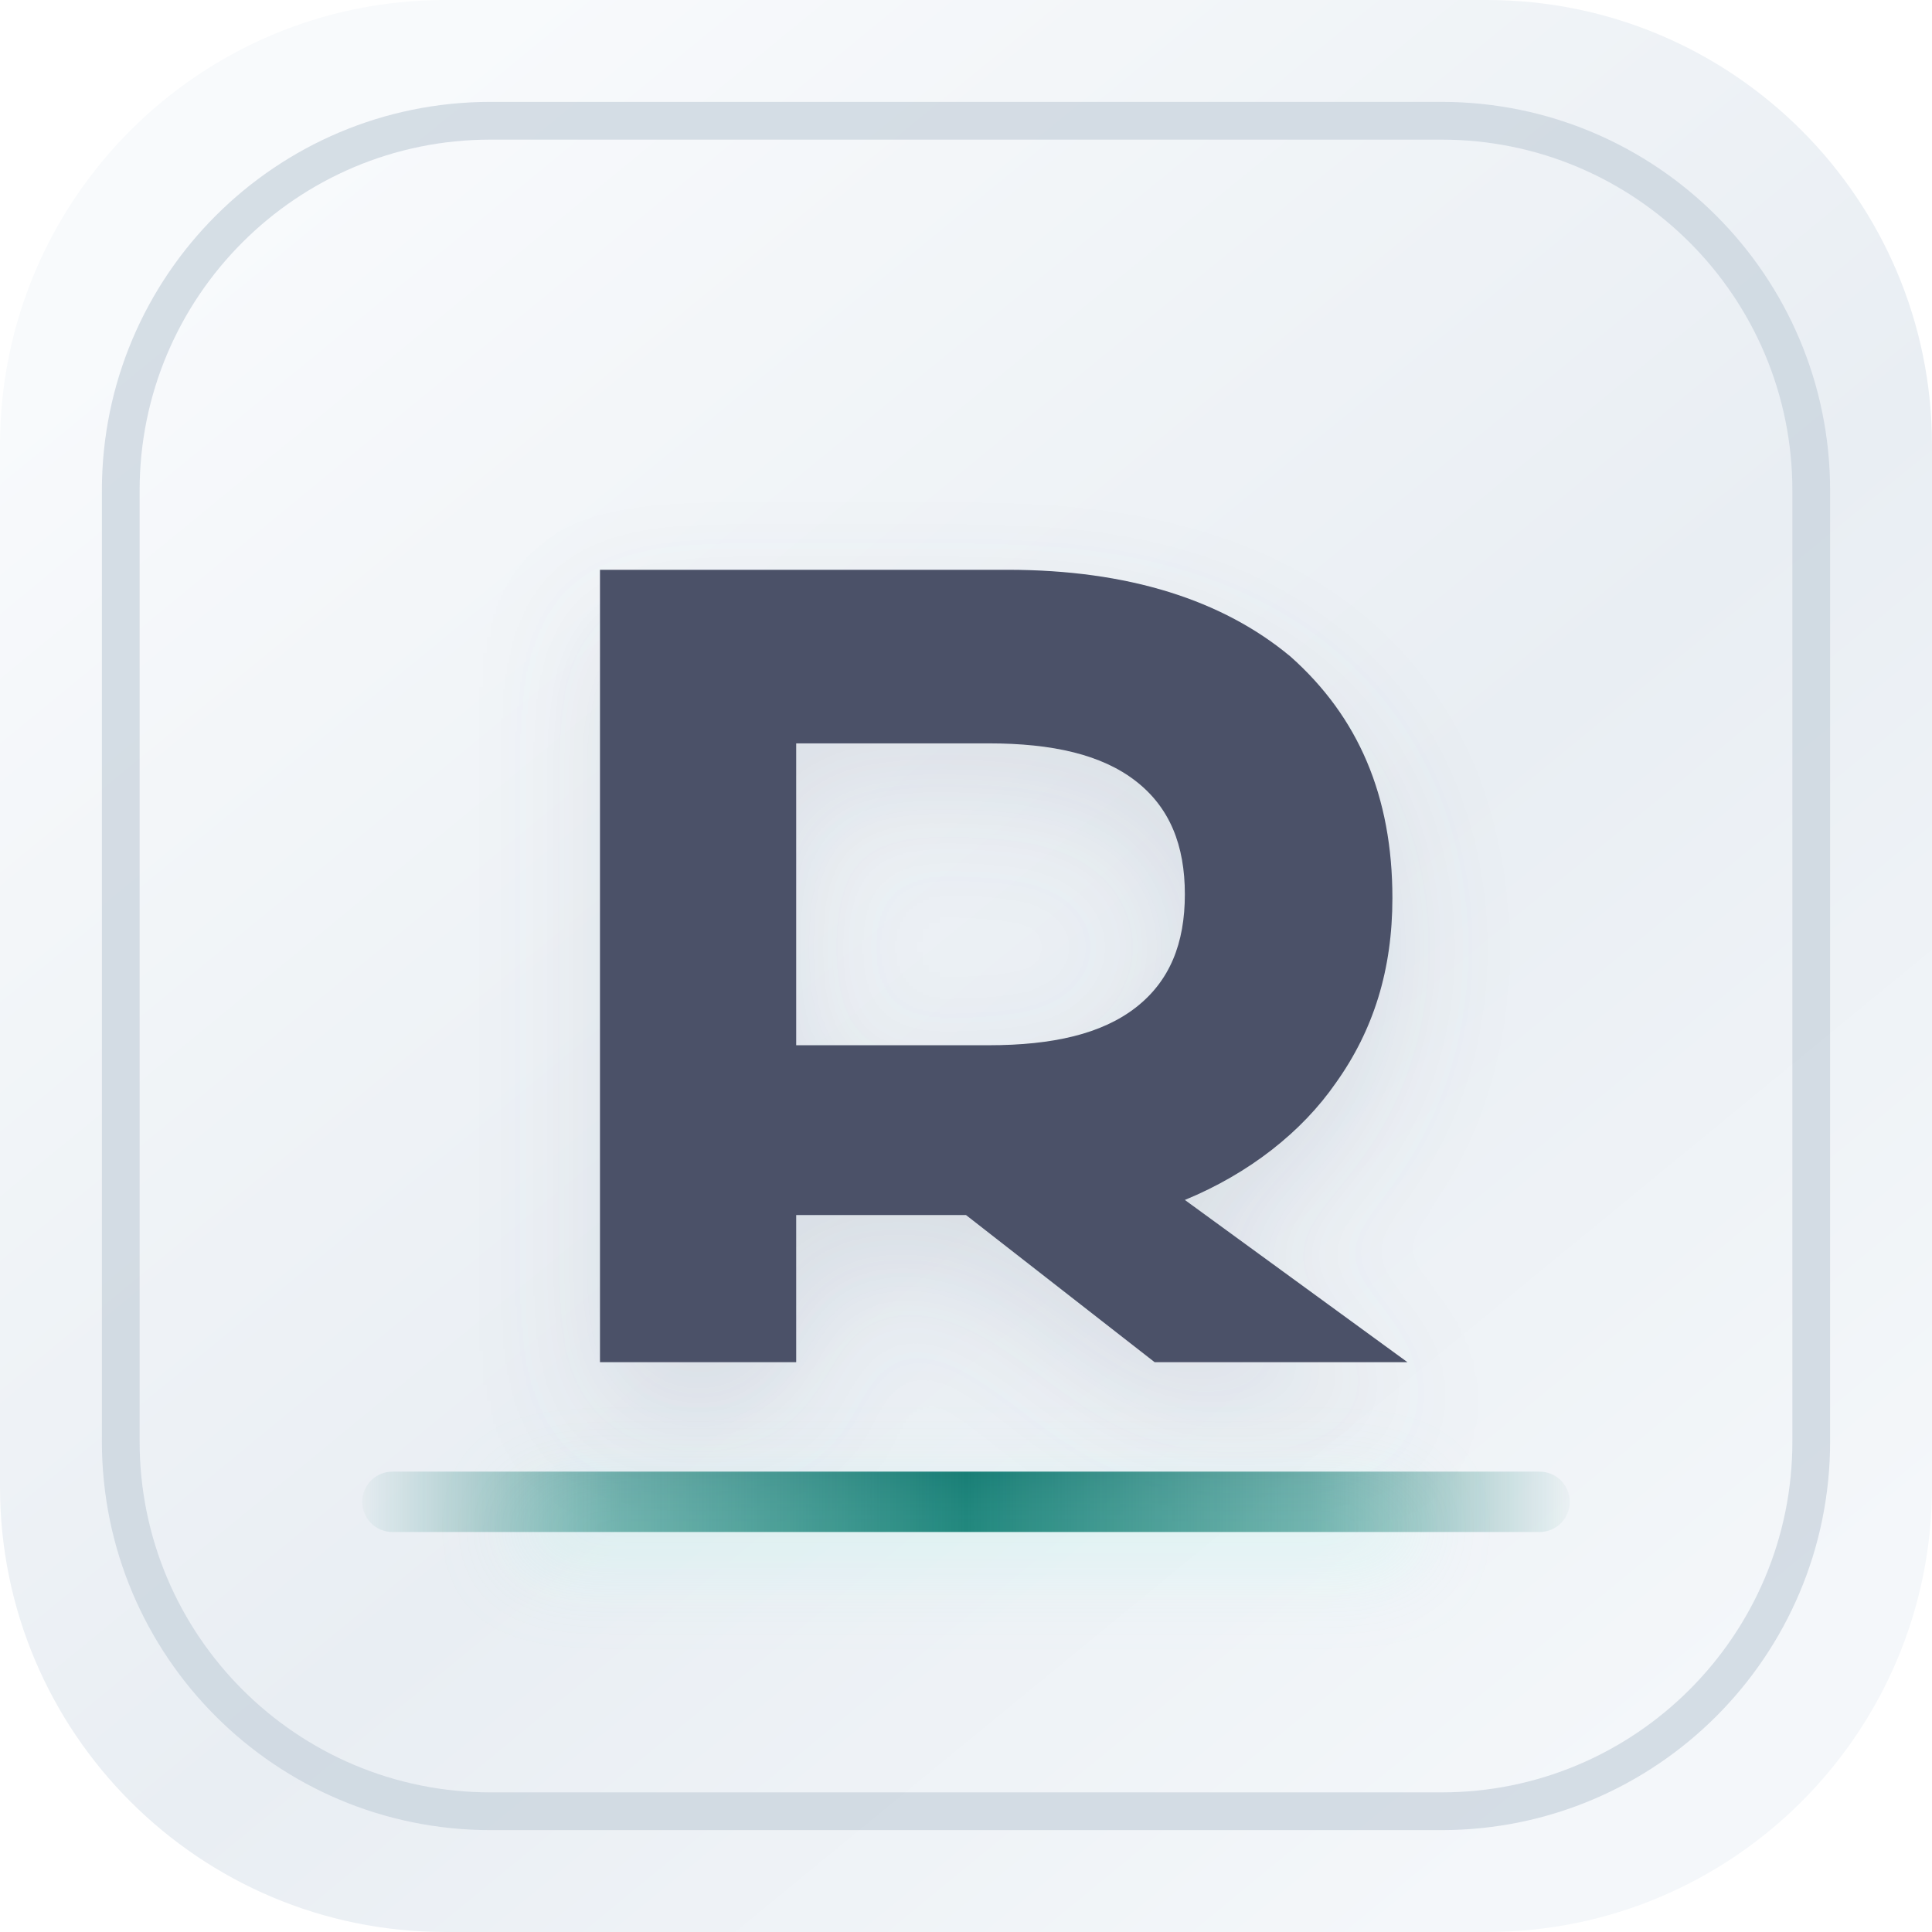
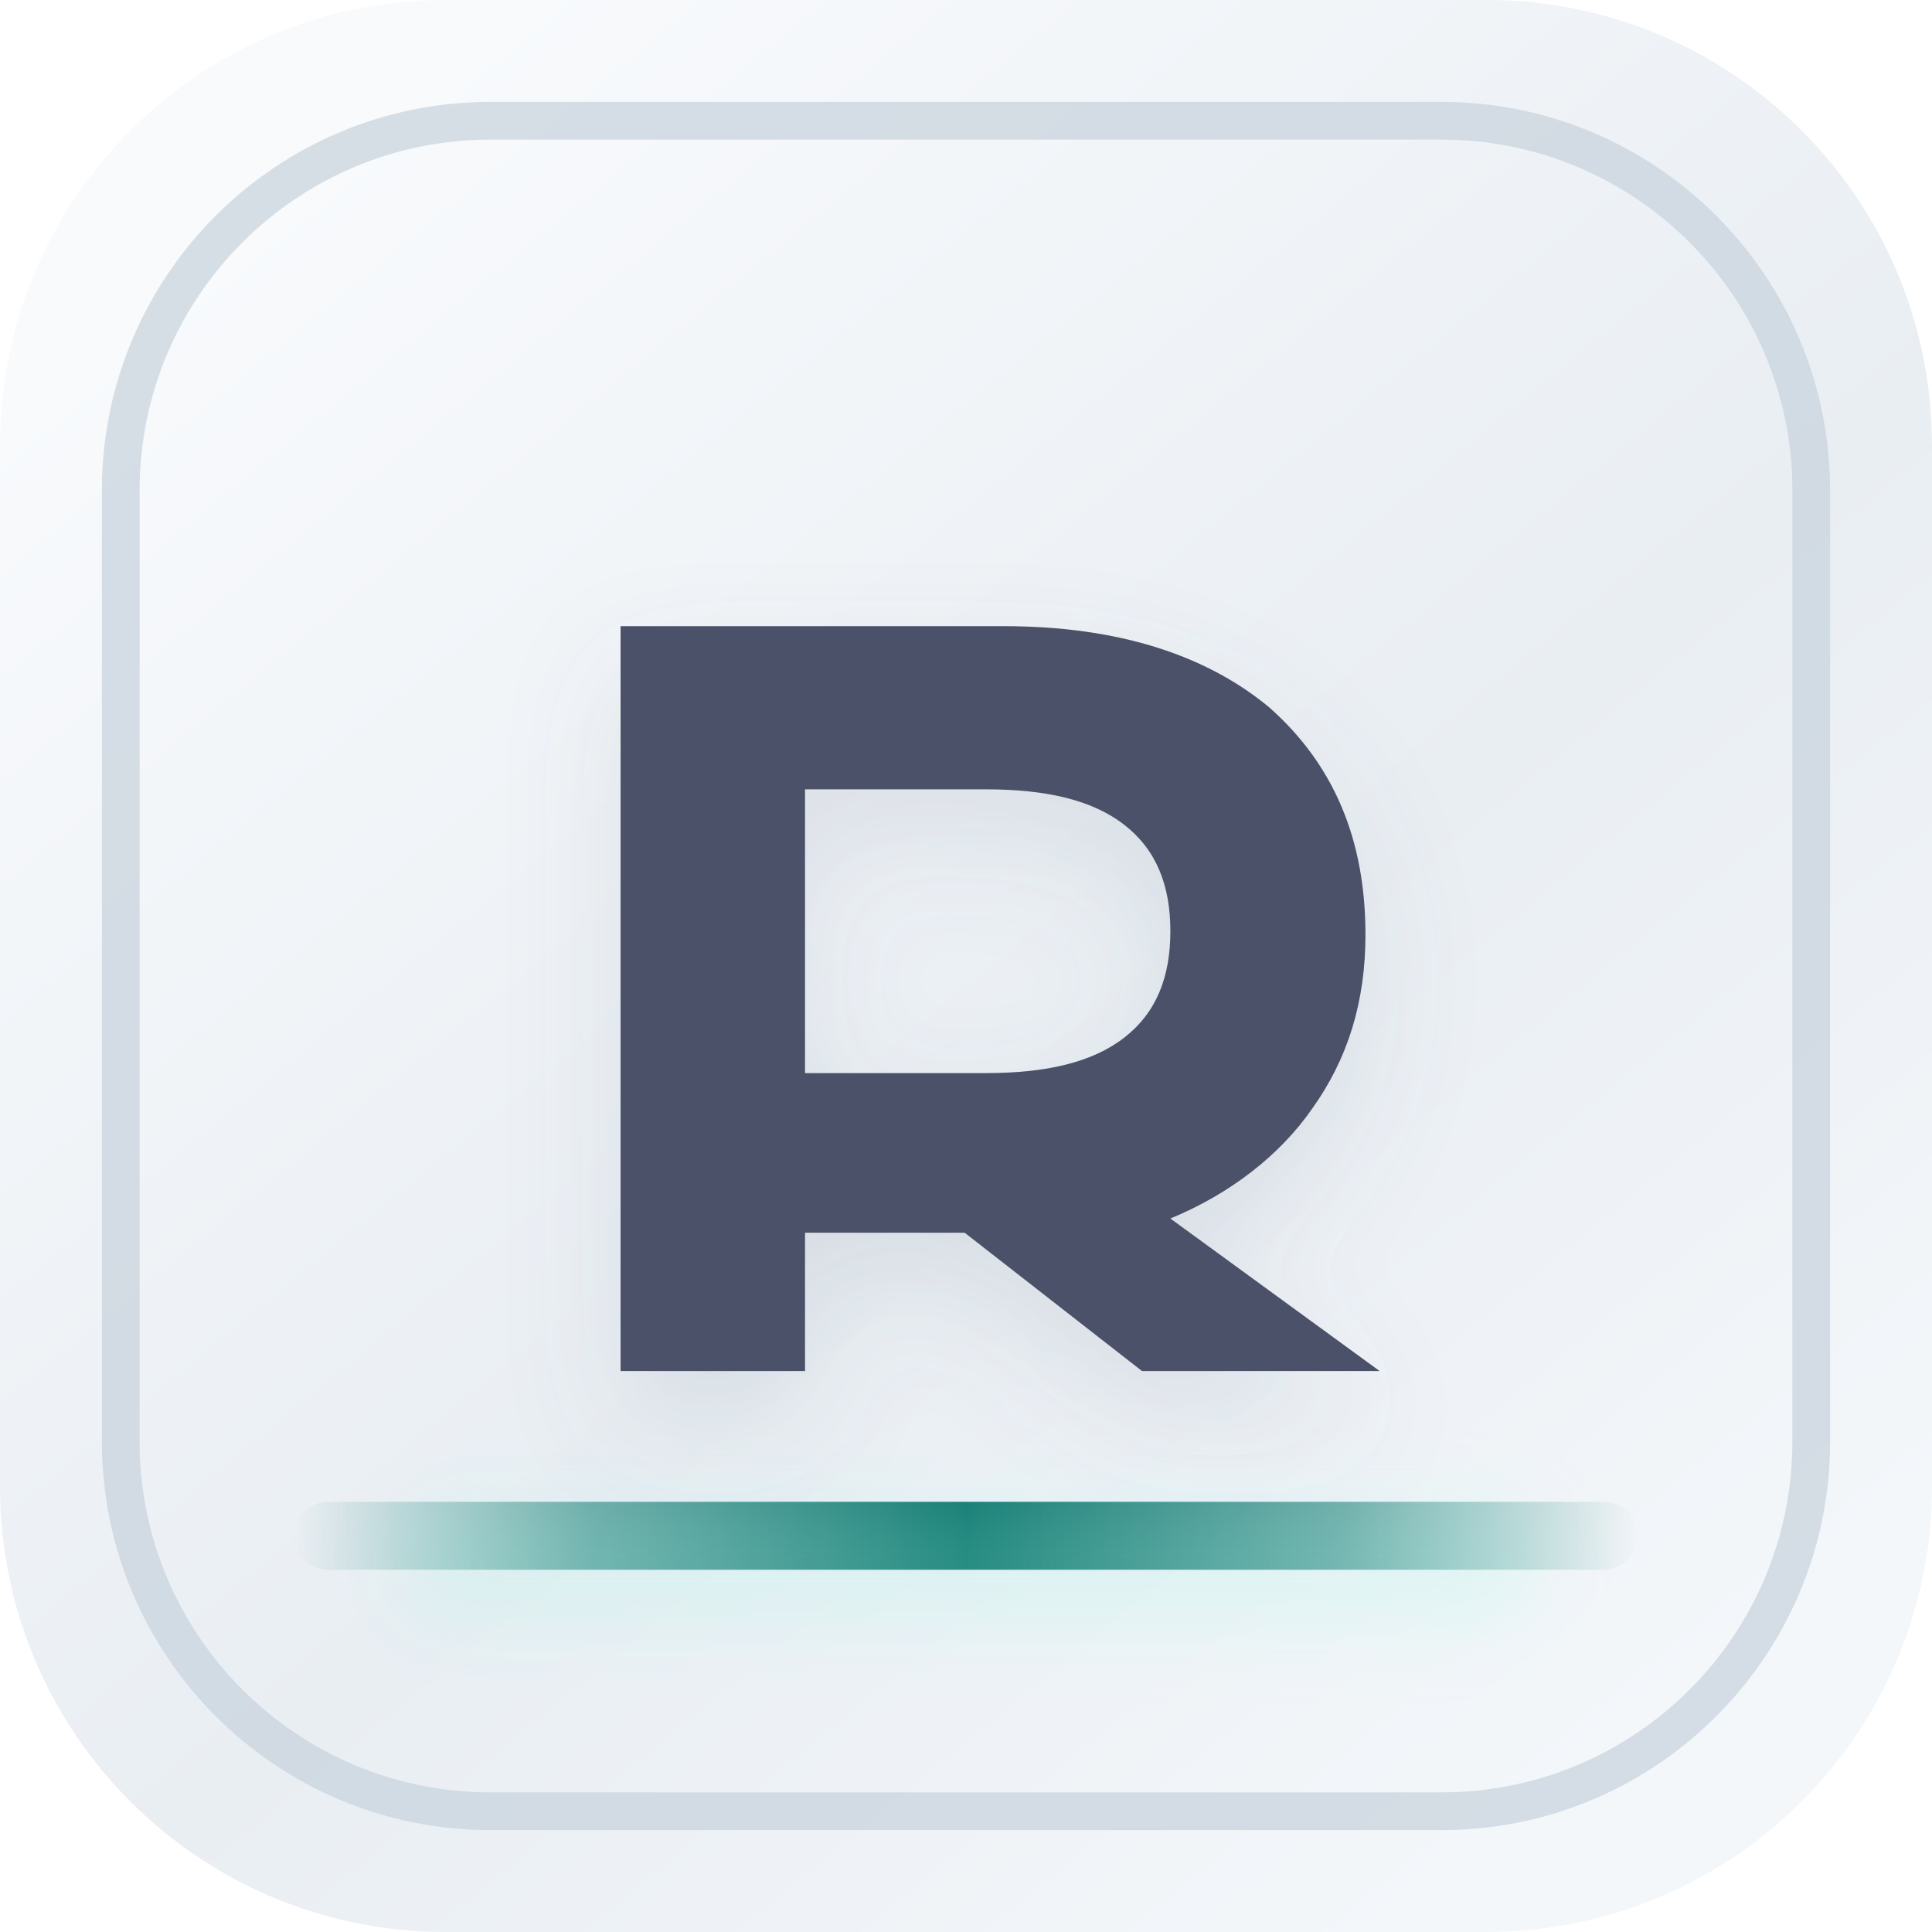
<svg xmlns="http://www.w3.org/2000/svg" viewBox="0 0 512 512" role="img" aria-label="Reese">
  <defs>
    <linearGradient id="bg" x1="82" x2="430" y1="44" y2="468" gradientUnits="userSpaceOnUse">
      <stop offset="0" stop-color="#f8fafc" />
      <stop offset="0.58" stop-color="#e9eef3" />
      <stop offset="1" stop-color="#f4f7fa" />
    </linearGradient>
-     <linearGradient id="accent" x1="92" x2="420" y1="397" y2="397" gradientUnits="userSpaceOnUse">
+     <linearGradient id="accent" x1="78" x2="434" y1="407" y2="407" gradientUnits="userSpaceOnUse">
      <stop offset="0" stop-color="#0f766e" stop-opacity="0" />
      <stop offset="0.22" stop-color="#0f766e" stop-opacity="0.58" />
      <stop offset="0.5" stop-color="#0f766e" />
      <stop offset="0.78" stop-color="#0f766e" stop-opacity="0.58" />
      <stop offset="1" stop-color="#0f766e" stop-opacity="0" />
    </linearGradient>
    <filter id="markShadow" x="-20%" y="-20%" width="140%" height="140%" color-interpolation-filters="sRGB">
      <feDropShadow dx="0" dy="14" stdDeviation="16" flood-color="#64748b" flood-opacity="0.14" />
    </filter>
    <filter id="lineGlow" x="-20%" y="-200%" width="140%" height="500%" color-interpolation-filters="sRGB">
      <feGaussianBlur stdDeviation="10" />
    </filter>
  </defs>
  <rect width="512" height="512" rx="118" fill="url(#bg)" />
  <rect x="32" y="32" width="448" height="448" rx="98" fill="none" stroke="#c8d2dd" stroke-width="10" opacity="0.72" />
-   <path d="M159 361V151h108c32 0 57 8 75 23 18 16 27 37 27 64 0 19-5 35-15 49-9 13-23 24-40 31l59 43h-67l-50-39h-45v39h-52Zm52-84h51c17 0 30-3 39-10 9-7 13-17 13-30s-4-23-13-30c-9-7-22-10-39-10h-51v80Z" fill="#4b5168" filter="url(#markShadow)" />
-   <rect x="96" y="390" width="320" height="16" rx="8" fill="url(#accent)" />
-   <rect x="136" y="394" width="240" height="22" rx="11" fill="#99f6e4" opacity="0.18" filter="url(#lineGlow)" />
+   <g transform="translate(15 24) scale(0.94)">
+     <path d="M159 361V151h108c32 0 57 8 75 23 18 16 27 37 27 64 0 19-5 35-15 49-9 13-23 24-40 31l59 43h-67l-50-39h-45v39h-52Zm52-84h51c17 0 30-3 39-10 9-7 13-17 13-30s-4-23-13-30c-9-7-22-10-39-10h-51v80Z" fill="#4b5168" filter="url(#markShadow)" />
+   </g>
+   <rect x="78" y="398" width="356" height="18" rx="9" fill="url(#accent)" />
+   <rect x="104" y="400" width="304" height="30" rx="15" fill="#99f6e4" opacity="0.2" filter="url(#lineGlow)" />
</svg>
